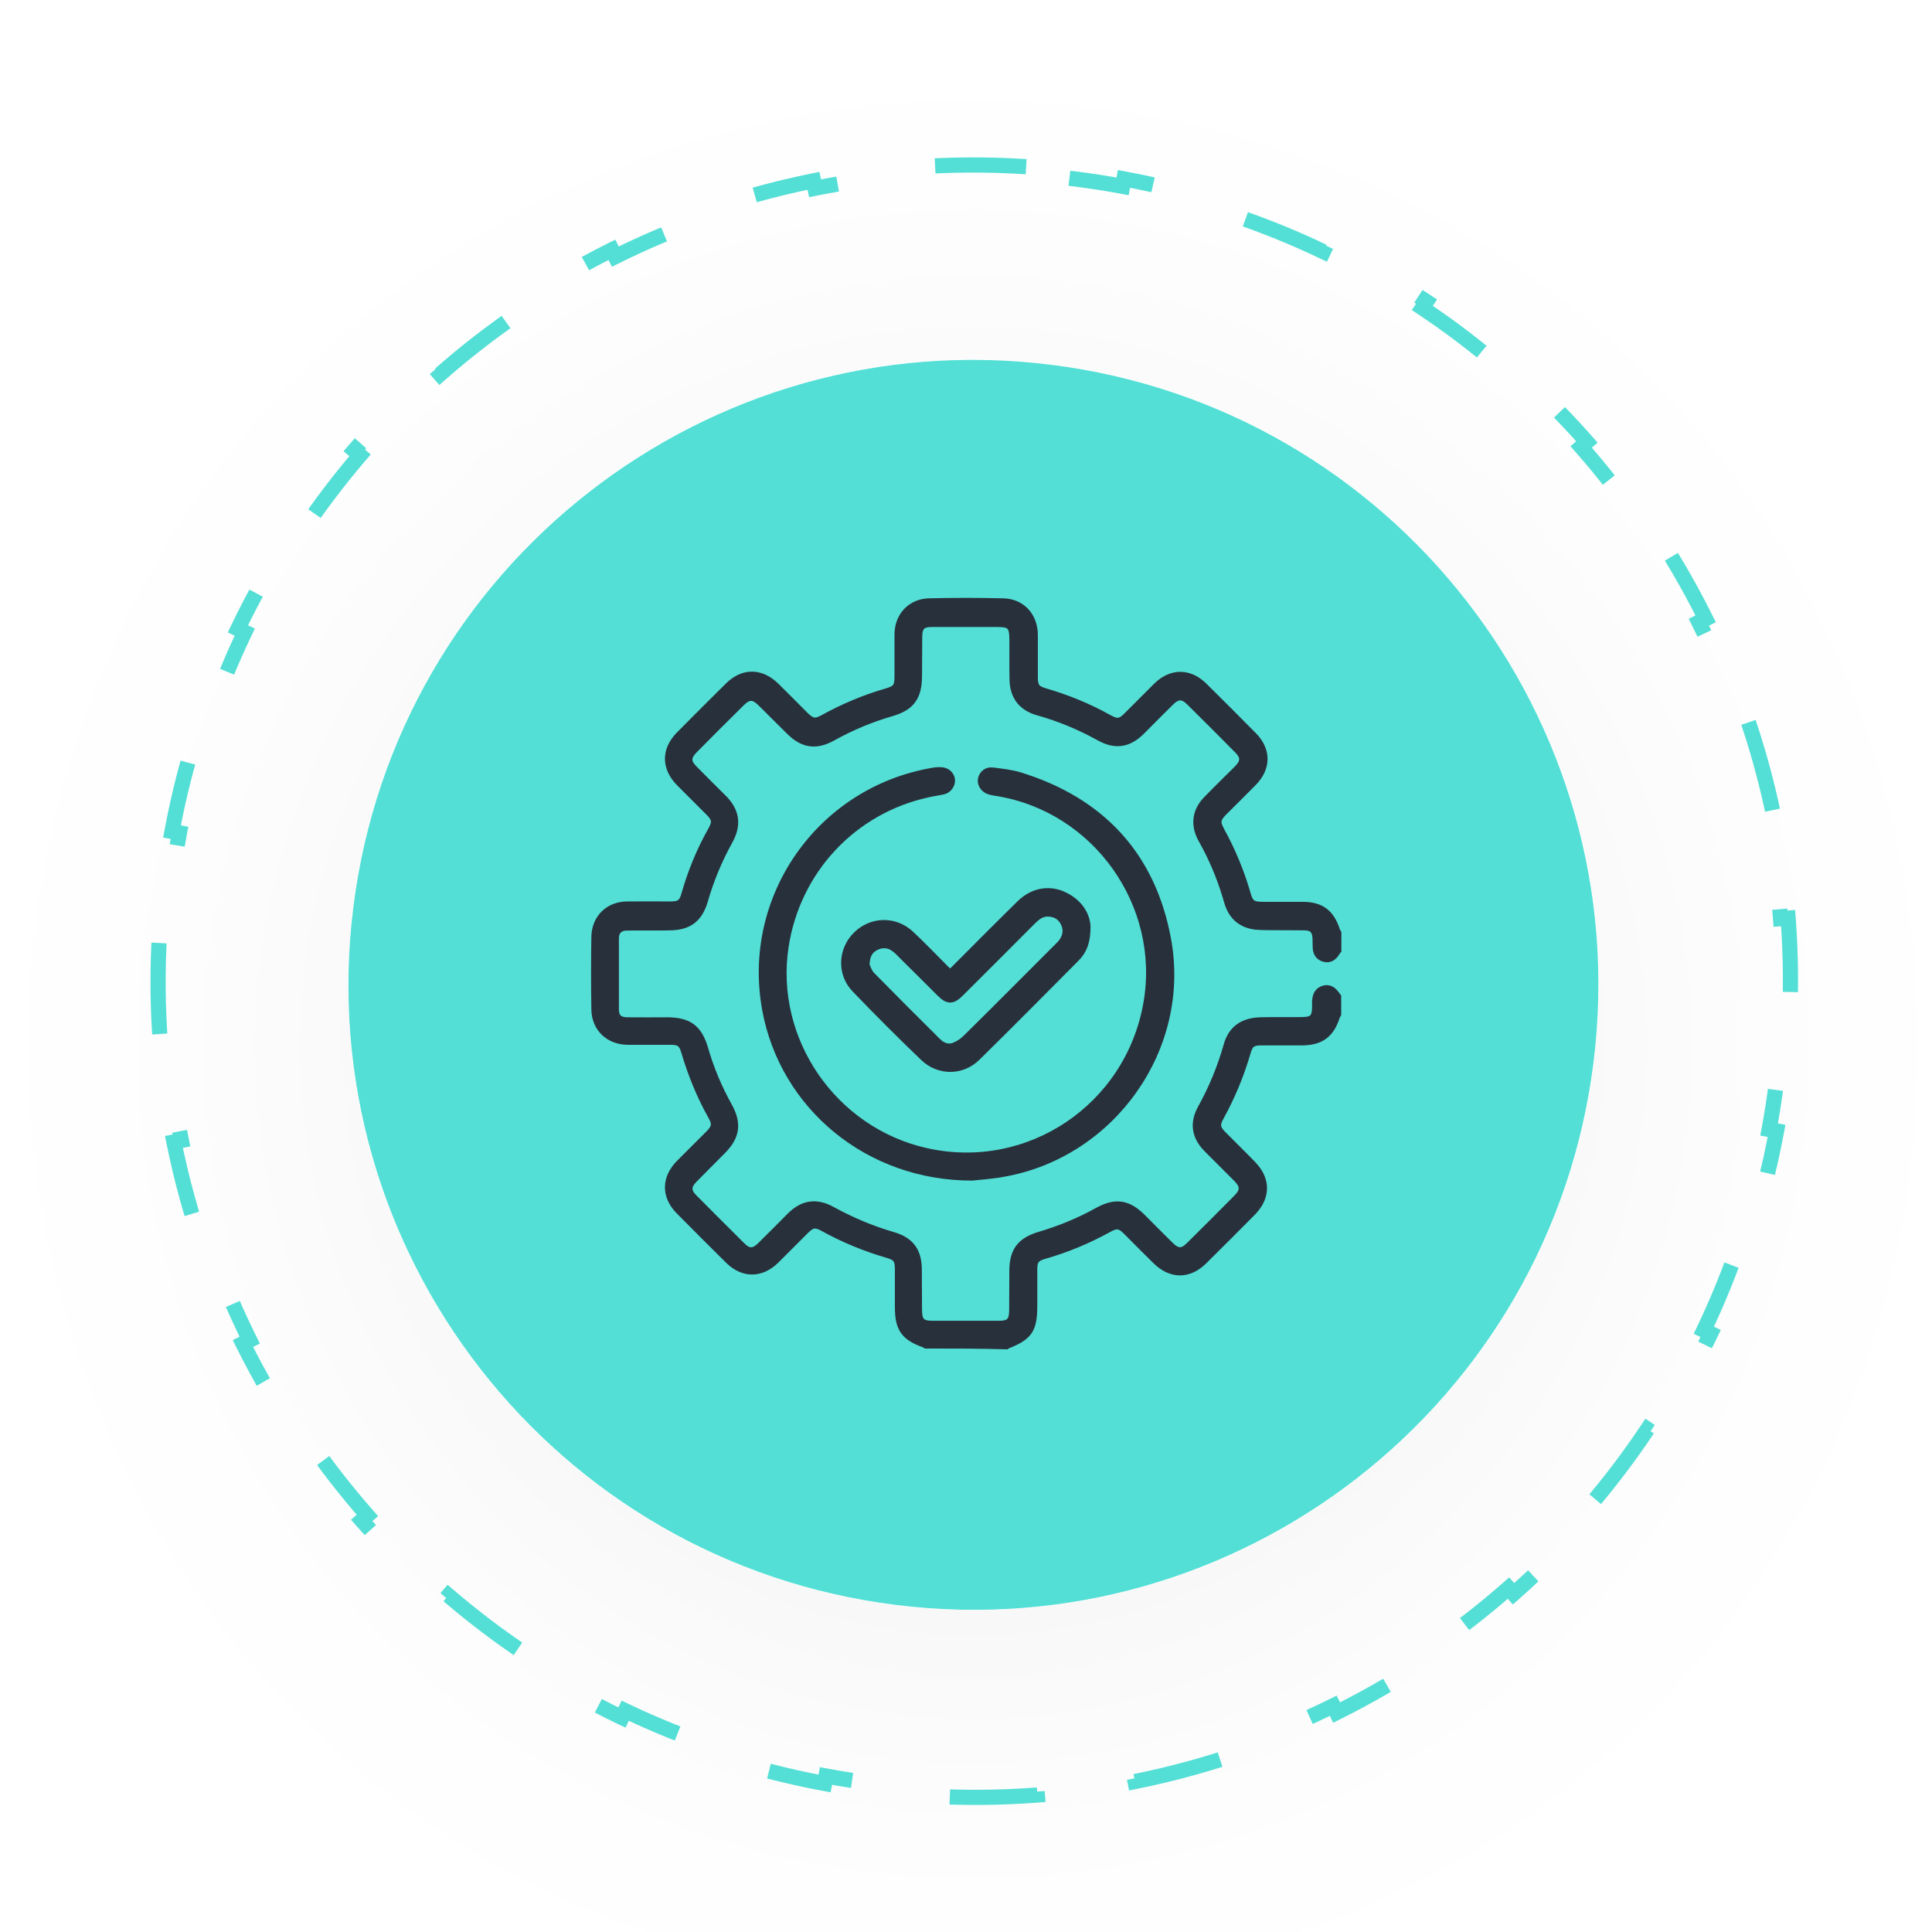
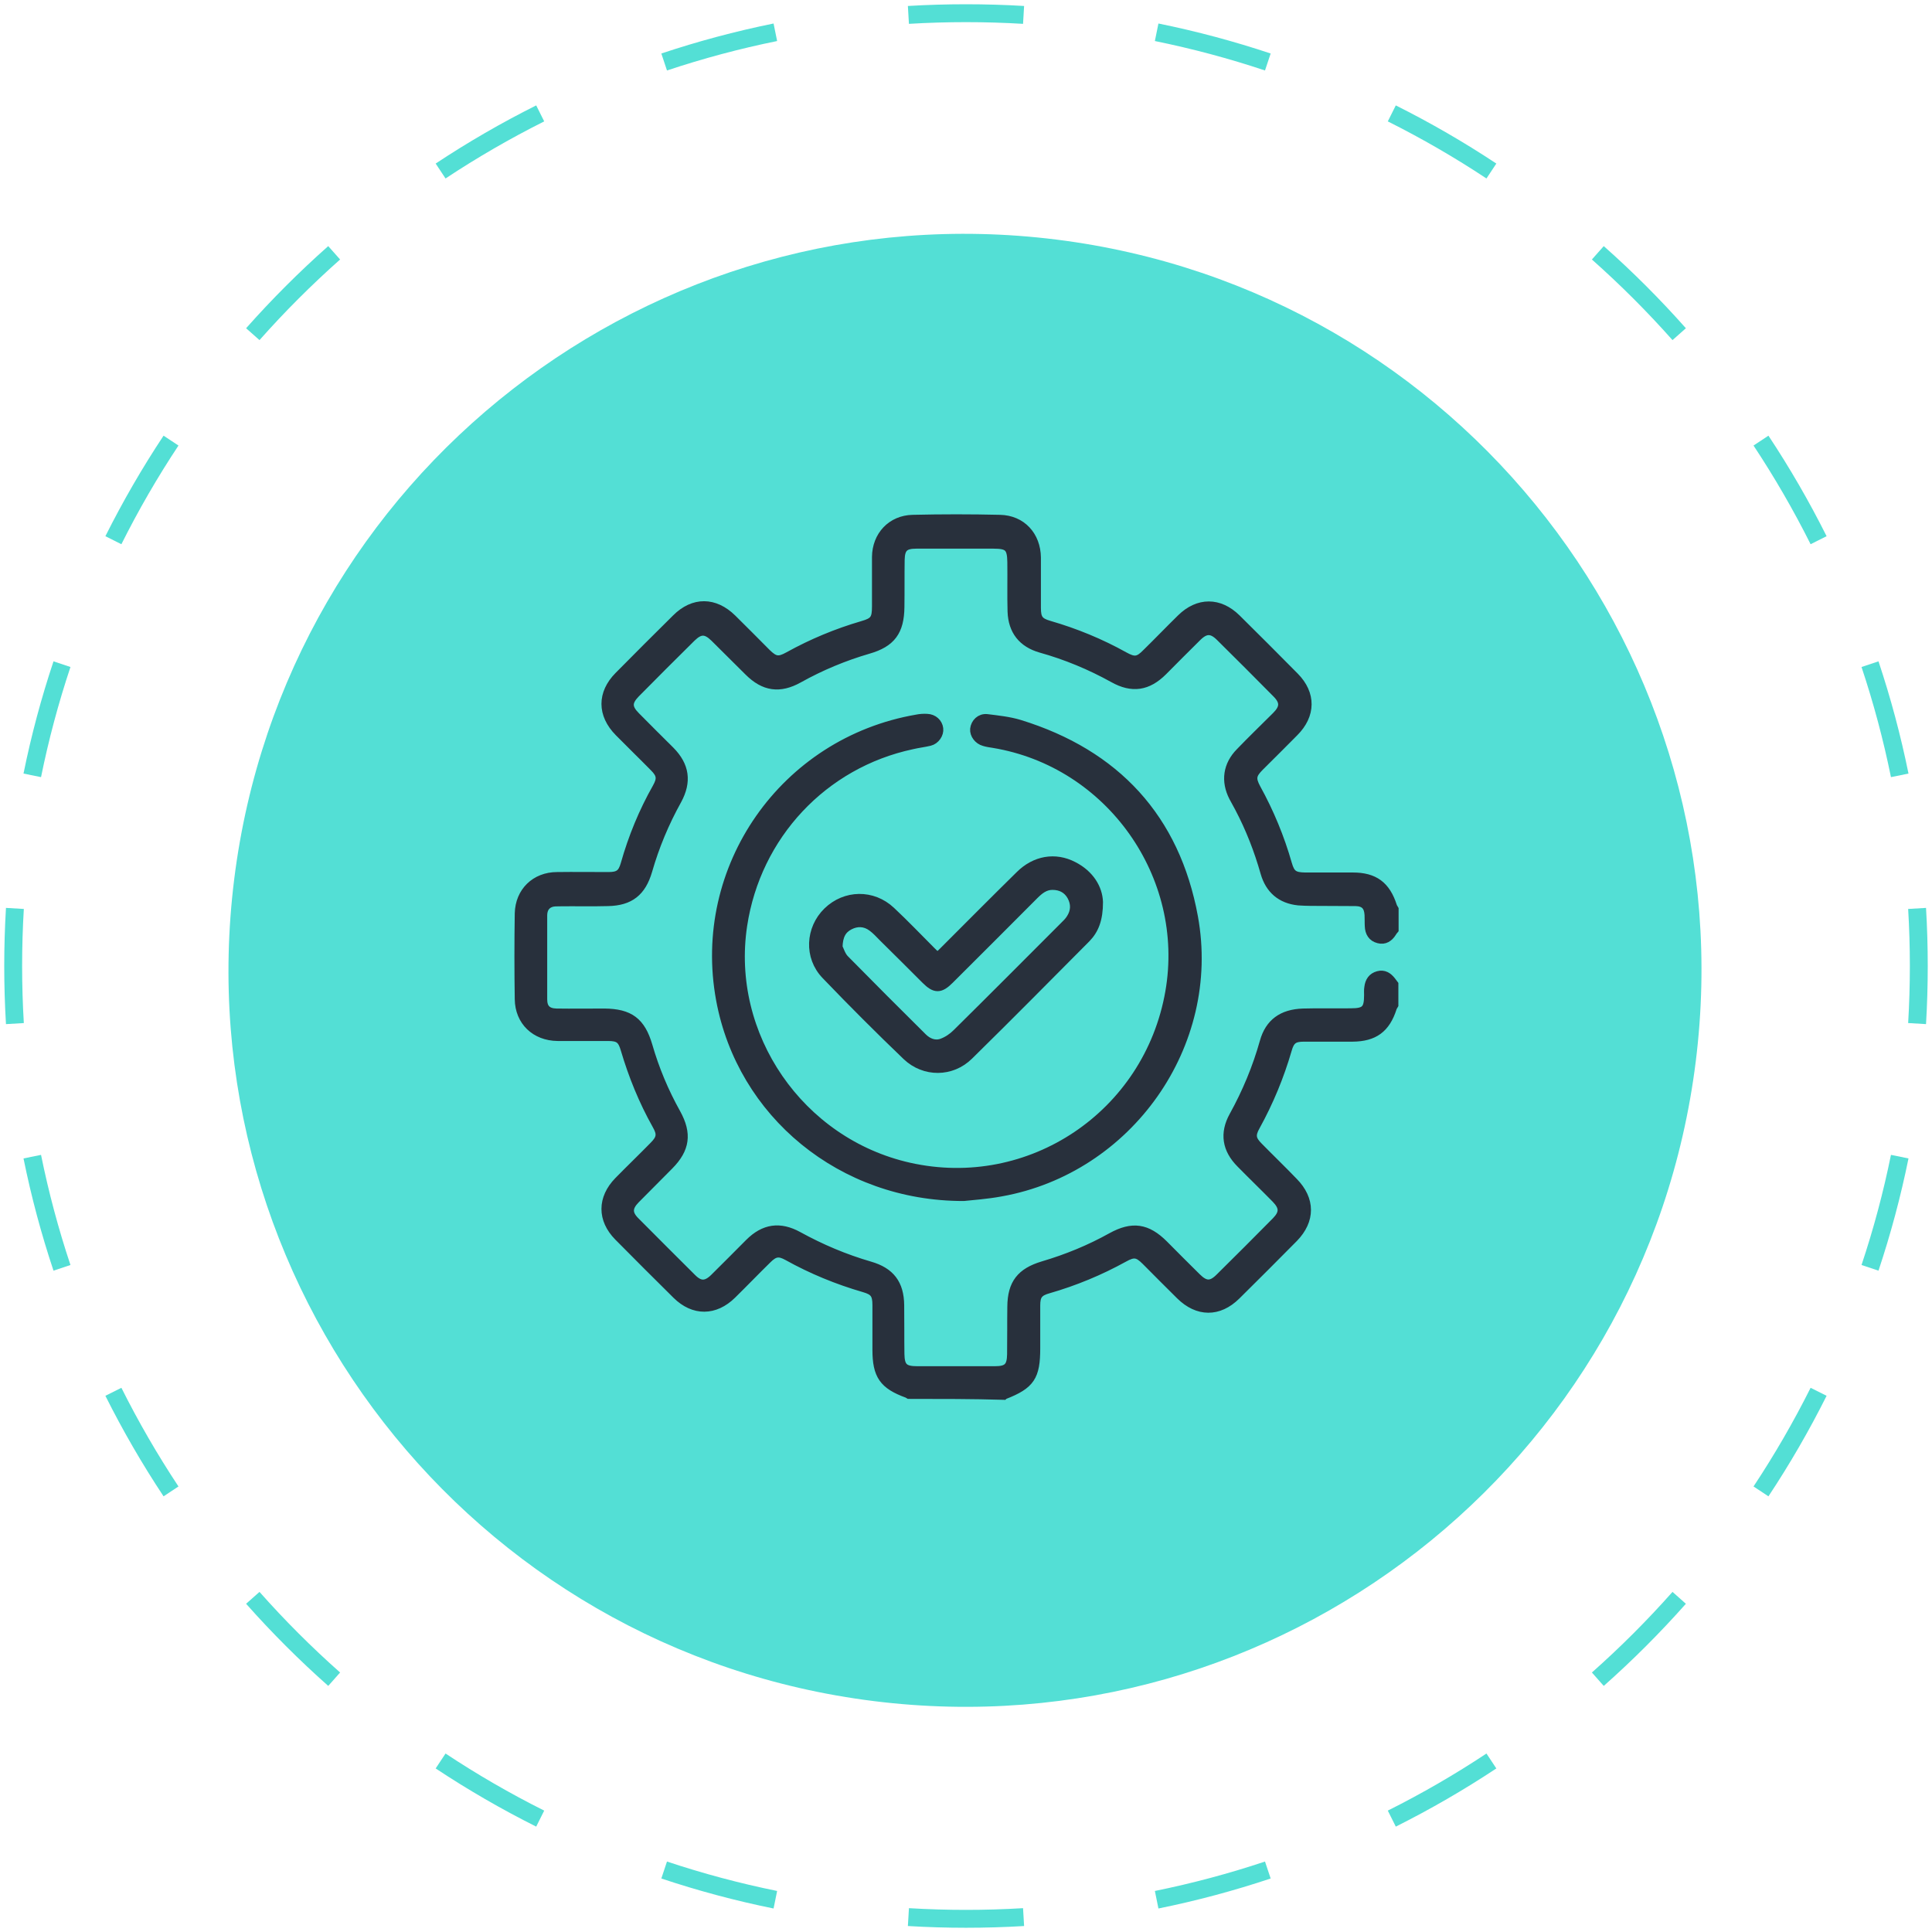
- <svg xmlns="http://www.w3.org/2000/svg" viewBox="0 0 140 140" fill="none">
-   <g transform="translate(-24 -18) scale(1.1)">
-     <g filter="url(#filter0_bd_1054_3547)">
-       <path d="M126.794 86.334C129.606 63.773 113.597 43.203 91.036 40.391C68.474 37.579 47.905 53.588 45.092 76.149C42.28 98.71 58.289 119.28 80.851 122.092C103.412 124.905 123.981 108.895 126.794 86.334Z" fill="#53DFD5" />
-     </g>
-     <path d="M82.806 104.949C82.78 104.936 82.755 104.911 82.729 104.898C81.389 104.413 81.019 103.877 81.019 102.448C81.019 101.619 81.019 100.789 81.019 99.96C81.019 99.347 80.879 99.156 80.305 98.99C78.812 98.556 77.383 97.969 76.03 97.217C75.545 96.949 75.29 96.987 74.882 97.395C74.218 98.046 73.58 98.71 72.917 99.36C71.96 100.304 70.786 100.317 69.829 99.373C68.745 98.301 67.66 97.217 66.575 96.119C65.631 95.162 65.644 93.989 66.575 93.031C67.226 92.368 67.89 91.73 68.54 91.067C68.962 90.645 69 90.39 68.706 89.88C67.954 88.54 67.379 87.124 66.945 85.656C66.78 85.082 66.588 84.942 65.989 84.942C65.044 84.942 64.1 84.942 63.169 84.942C61.931 84.929 61.038 84.087 61.025 82.849C60.999 81.254 60.999 79.659 61.025 78.064C61.05 76.852 61.931 75.998 63.143 75.998C64.1 75.985 65.057 75.998 66.014 75.998C66.588 75.998 66.792 75.844 66.945 75.308C67.367 73.816 67.954 72.386 68.719 71.034C69 70.536 68.962 70.281 68.566 69.886C67.915 69.222 67.252 68.584 66.601 67.921C65.631 66.938 65.631 65.764 66.588 64.794C67.647 63.723 68.719 62.651 69.804 61.579C70.773 60.609 71.947 60.622 72.93 61.592C73.58 62.23 74.218 62.881 74.856 63.519C75.303 63.952 75.533 63.991 76.081 63.684C77.395 62.957 78.774 62.383 80.215 61.962C80.879 61.77 80.994 61.605 80.994 60.903C80.994 59.984 80.994 59.053 80.994 58.134C81.007 56.947 81.836 56.054 83.022 56.029C84.643 55.99 86.276 55.99 87.897 56.029C89.109 56.054 89.925 56.947 89.938 58.172C89.938 59.117 89.938 60.048 89.938 60.992C89.938 61.592 90.079 61.783 90.653 61.949C92.107 62.37 93.511 62.944 94.838 63.684C95.412 64.003 95.642 63.978 96.101 63.506C96.752 62.868 97.377 62.217 98.028 61.579C98.985 60.635 100.159 60.635 101.116 61.579C102.2 62.651 103.285 63.736 104.369 64.833C105.314 65.79 105.301 66.964 104.344 67.921C103.706 68.571 103.055 69.209 102.417 69.847C101.971 70.294 101.932 70.524 102.226 71.072C102.966 72.412 103.553 73.828 103.974 75.308C104.14 75.883 104.331 76.01 104.943 76.023C105.837 76.023 106.73 76.023 107.623 76.023C108.822 76.023 109.473 76.508 109.843 77.656C109.856 77.72 109.907 77.771 109.932 77.822C109.932 78.205 109.932 78.588 109.932 78.97C109.894 79.022 109.843 79.06 109.818 79.124C109.639 79.404 109.397 79.57 109.065 79.481C108.708 79.391 108.554 79.124 108.542 78.766C108.529 78.562 108.542 78.345 108.529 78.141C108.503 77.656 108.287 77.414 107.789 77.401C106.947 77.388 106.105 77.401 105.25 77.388C105.033 77.388 104.803 77.376 104.586 77.363C103.604 77.261 102.979 76.712 102.711 75.781C102.353 74.517 101.881 73.305 101.269 72.144C101.167 71.953 101.052 71.749 100.95 71.557C100.49 70.664 100.618 69.771 101.32 69.056C101.983 68.367 102.672 67.704 103.349 67.028C103.808 66.568 103.821 66.211 103.361 65.751C102.315 64.692 101.269 63.646 100.21 62.6C99.75 62.141 99.393 62.141 98.934 62.587C98.283 63.225 97.645 63.876 97.007 64.514C96.152 65.369 95.284 65.496 94.238 64.909C92.95 64.195 91.597 63.633 90.181 63.238C89.16 62.944 88.611 62.255 88.573 61.184C88.547 60.265 88.573 59.333 88.56 58.415C88.547 57.585 88.369 57.419 87.527 57.419C86.098 57.419 84.656 57.419 83.227 57.419C82.55 57.419 82.334 57.624 82.321 58.3C82.308 59.18 82.321 60.048 82.308 60.928C82.295 62.281 81.823 62.932 80.534 63.302C79.182 63.697 77.893 64.233 76.656 64.922C75.584 65.522 74.716 65.394 73.848 64.527C73.21 63.901 72.585 63.263 71.947 62.638C71.462 62.166 71.131 62.166 70.646 62.638C69.599 63.672 68.566 64.705 67.532 65.751C67.06 66.236 67.06 66.568 67.545 67.053C68.183 67.704 68.834 68.342 69.472 68.98C70.288 69.809 70.416 70.689 69.855 71.723C69.153 72.986 68.604 74.3 68.209 75.678C67.864 76.852 67.213 77.376 65.989 77.401C65.082 77.427 64.177 77.401 63.258 77.414C63.105 77.414 62.926 77.414 62.786 77.465C62.467 77.58 62.339 77.848 62.339 78.179C62.339 79.736 62.339 81.305 62.339 82.862C62.339 83.373 62.582 83.615 63.105 83.628C63.998 83.641 64.891 83.628 65.784 83.628C67.188 83.641 67.826 84.113 68.221 85.452C68.604 86.779 69.127 88.03 69.804 89.242C70.429 90.377 70.314 91.22 69.408 92.138C68.783 92.776 68.145 93.401 67.52 94.04C67.086 94.486 67.073 94.843 67.507 95.277C68.566 96.336 69.625 97.408 70.684 98.454C71.118 98.888 71.475 98.888 71.922 98.454C72.585 97.804 73.236 97.14 73.887 96.489C74.716 95.66 75.596 95.532 76.617 96.094C77.893 96.796 79.22 97.357 80.624 97.765C81.772 98.097 82.282 98.773 82.295 99.96C82.308 100.866 82.295 101.785 82.308 102.691C82.321 103.418 82.525 103.622 83.265 103.622C84.719 103.622 86.161 103.622 87.616 103.622C88.318 103.622 88.535 103.418 88.547 102.716C88.56 101.823 88.547 100.93 88.56 100.037C88.573 98.761 89.071 98.123 90.308 97.753C91.648 97.357 92.924 96.834 94.136 96.158C95.297 95.52 96.114 95.635 97.058 96.579C97.671 97.191 98.27 97.804 98.883 98.403C99.368 98.888 99.712 98.901 100.184 98.429C101.243 97.382 102.289 96.336 103.336 95.277C103.782 94.818 103.782 94.473 103.323 94.001C102.672 93.338 102.009 92.7 101.358 92.036C100.567 91.245 100.427 90.352 100.963 89.382C101.69 88.068 102.264 86.69 102.672 85.235C102.966 84.189 103.68 83.666 104.841 83.628C105.735 83.602 106.628 83.628 107.521 83.615C108.325 83.615 108.503 83.424 108.503 82.632C108.503 82.492 108.491 82.339 108.516 82.199C108.554 81.867 108.708 81.624 109.039 81.535C109.358 81.446 109.588 81.599 109.779 81.841C109.83 81.905 109.869 81.969 109.92 82.033C109.92 82.415 109.92 82.798 109.92 83.181C109.894 83.232 109.843 83.283 109.83 83.347C109.46 84.495 108.81 84.967 107.61 84.98C106.704 84.98 105.798 84.98 104.88 84.98C104.318 84.98 104.114 85.133 103.961 85.682C103.527 87.175 102.94 88.591 102.187 89.956C101.907 90.454 101.958 90.709 102.353 91.105C103.004 91.768 103.668 92.406 104.306 93.07C105.275 94.052 105.275 95.213 104.318 96.196C103.259 97.268 102.187 98.34 101.103 99.411C100.12 100.381 98.959 100.368 97.977 99.398C97.326 98.761 96.688 98.11 96.05 97.472C95.603 97.025 95.374 97 94.825 97.306C93.485 98.046 92.069 98.633 90.602 99.054C90.053 99.207 89.9 99.411 89.9 99.973C89.9 100.764 89.9 101.568 89.9 102.359C89.9 103.954 89.606 104.4 88.139 104.974C88.126 104.974 88.114 104.987 88.101 105C86.378 104.949 84.592 104.949 82.806 104.949Z" fill="#28303C" stroke="#28303C" stroke-width="0.5" />
-     <path d="M85.869 93.886C79.043 93.899 73.454 89.242 72.28 82.888C70.915 75.513 75.84 68.469 83.253 67.193C83.445 67.155 83.636 67.142 83.828 67.155C84.172 67.168 84.44 67.41 84.478 67.729C84.516 68.023 84.287 68.367 83.968 68.444C83.649 68.52 83.304 68.559 82.985 68.635C78.022 69.694 74.283 73.688 73.518 78.728C72.586 84.891 76.695 90.862 82.82 92.24C89.582 93.759 96.192 89.319 97.391 82.454C98.527 75.947 94.048 69.63 87.528 68.559C87.349 68.533 87.183 68.508 87.017 68.457C86.686 68.367 86.456 68.048 86.481 67.755C86.52 67.41 86.8 67.13 87.171 67.168C87.783 67.244 88.408 67.308 88.995 67.487C94.367 69.146 97.71 72.744 98.718 78.269C100.019 85.401 95.082 92.355 87.962 93.631C87.145 93.784 86.316 93.835 85.869 93.886Z" fill="#28303C" stroke="#28303C" stroke-width="0.5" />
-     <path d="M93.409 77.427C93.409 78.383 93.179 78.971 92.719 79.443C90.538 81.637 88.368 83.832 86.161 86.001C85.191 86.958 83.686 86.971 82.691 86.026C81.147 84.546 79.641 83.041 78.161 81.497C77.191 80.489 77.28 78.919 78.263 77.963C79.258 76.993 80.776 76.967 81.797 77.924C82.576 78.651 83.316 79.43 84.069 80.183C84.4 80.514 84.413 80.514 84.745 80.183C86.161 78.766 87.577 77.337 89.007 75.934C89.861 75.079 90.984 74.887 91.992 75.411C92.924 75.883 93.383 76.674 93.409 77.427ZM78.85 79.953C78.926 80.093 79.016 80.425 79.22 80.629C80.662 82.097 82.116 83.551 83.571 84.993C83.864 85.287 84.26 85.452 84.668 85.299C84.974 85.184 85.255 84.993 85.485 84.763C87.488 82.786 89.479 80.782 91.469 78.792C91.609 78.651 91.75 78.524 91.852 78.358C92.12 77.95 92.133 77.516 91.903 77.095C91.673 76.686 91.303 76.495 90.831 76.495C90.397 76.495 90.091 76.75 89.81 77.031C88.241 78.613 86.659 80.183 85.076 81.765C84.553 82.288 84.273 82.288 83.749 81.765C82.958 80.974 82.167 80.183 81.376 79.404C81.172 79.2 80.981 78.983 80.751 78.817C80.356 78.524 79.909 78.511 79.488 78.728C79.067 78.945 78.863 79.302 78.85 79.953Z" fill="#28303C" stroke="#28303C" stroke-width="0.5" />
-     <path d="M89.415 27.345C86.861 27.18 84.332 27.198 81.843 27.388L81.881 27.887C79.724 28.052 77.597 28.347 75.508 28.766L75.41 28.276C72.916 28.777 70.478 29.452 68.109 30.289L68.276 30.761C66.246 31.478 64.269 32.317 62.353 33.268L62.13 32.82C59.863 33.946 57.681 35.229 55.601 36.657L55.883 37.069C54.114 38.283 52.419 39.603 50.807 41.02L50.477 40.645C48.583 42.311 46.803 44.111 45.155 46.033L45.535 46.358C44.142 47.982 42.843 49.693 41.649 51.484L41.233 51.207C39.84 53.297 38.587 55.496 37.49 57.79L37.941 58.006C37.022 59.927 36.213 61.917 35.523 63.968L35.049 63.808C34.254 66.175 33.615 68.621 33.148 71.138L33.64 71.229C33.445 72.278 33.28 73.339 33.147 74.411C33.013 75.484 32.912 76.553 32.843 77.617L32.344 77.585C32.179 80.139 32.198 82.668 32.388 85.157L32.886 85.119C33.051 87.276 33.347 89.403 33.766 91.492L33.276 91.59C33.777 94.084 34.452 96.522 35.289 98.891L35.761 98.724C36.478 100.753 37.317 102.731 38.268 104.647L37.82 104.869C38.946 107.137 40.229 109.319 41.657 111.399L42.069 111.117C43.283 112.886 44.603 114.582 46.02 116.193L45.645 116.523C47.311 118.418 49.111 120.197 51.033 121.845L51.358 121.466C52.982 122.858 54.693 124.157 56.484 125.351L56.207 125.767C58.297 127.16 60.496 128.413 62.79 129.51L63.006 129.059C64.927 129.978 66.917 130.787 68.968 131.477L68.808 131.951C71.175 132.746 73.621 133.385 76.138 133.852L76.229 133.36C77.278 133.555 78.339 133.72 79.411 133.853C80.484 133.987 81.553 134.088 82.617 134.157L82.585 134.656C85.139 134.82 87.668 134.802 90.157 134.612L90.119 134.114C92.276 133.949 94.403 133.653 96.492 133.234L96.59 133.724C99.084 133.223 101.522 132.548 103.891 131.711L103.724 131.239C105.753 130.522 107.731 129.683 109.647 128.732L109.869 129.18C112.137 128.054 114.319 126.771 116.399 125.343L116.117 124.931C117.886 123.717 119.582 122.397 121.193 120.98L121.523 121.356C123.418 119.689 125.197 117.889 126.845 115.967L126.466 115.642C127.858 114.018 129.156 112.307 130.351 110.515L130.767 110.793C132.16 108.703 133.413 106.504 134.51 104.21L134.059 103.994C134.978 102.073 135.787 100.083 136.477 98.032L136.951 98.192C137.746 95.825 138.385 93.379 138.852 90.862L138.36 90.771C138.555 89.722 138.72 88.661 138.853 87.589C138.987 86.516 139.088 85.447 139.157 84.383L139.656 84.415C139.82 81.861 139.802 79.332 139.612 76.843L139.114 76.881C138.949 74.724 138.653 72.597 138.234 70.508L138.724 70.41C138.223 67.916 137.548 65.478 136.711 63.109L136.239 63.276C135.522 61.246 134.683 59.269 133.732 57.353L134.18 57.131C133.054 54.863 131.771 52.681 130.343 50.601L129.931 50.883C128.717 49.114 127.397 47.419 125.98 45.807L126.356 45.477C124.689 43.583 122.889 41.803 120.967 40.155L120.642 40.535C119.018 39.142 117.307 37.843 115.515 36.649L115.793 36.233C113.703 34.84 111.504 33.587 109.21 32.49L108.994 32.941C107.073 32.022 105.083 31.213 103.032 30.523L103.192 30.049C100.825 29.254 98.379 28.615 95.862 28.148L95.771 28.64C94.722 28.445 93.661 28.28 92.589 28.147C91.516 28.013 90.447 27.912 89.383 27.843L89.415 27.345Z" stroke="#53DFD5" stroke-dasharray="6 7" />
-   </g>
-   <defs>
-     <filter id="filter0_bd_1054_3547" x="-5.228" y="-9.929" width="182.342" height="182.342" filterUnits="userSpaceOnUse" color-interpolation-filters="sRGB">
-       <feFlood flood-opacity="0" result="BackgroundImageFix" />
-       <feGaussianBlur in="BackgroundImageFix" stdDeviation="25" />
-       <feComposite in2="SourceAlpha" operator="in" result="effect1_backgroundBlur_1054_3547" />
-       <feColorMatrix in="SourceAlpha" type="matrix" values="0 0 0 0 0 0 0 0 0 0 0 0 0 0 0 0 0 0 127 0" result="hardAlpha" />
-       <feOffset dy="4" />
-       <feGaussianBlur stdDeviation="22" />
-       <feComposite in2="hardAlpha" operator="out" />
-       <feColorMatrix type="matrix" values="0 0 0 0 0 0 0 0 0 0 0 0 0 0 0 0 0 0 0.05 0" />
-       <feBlend mode="normal" in2="effect1_backgroundBlur_1054_3547" result="effect2_dropShadow_1054_3547" />
-       <feBlend mode="normal" in="SourceGraphic" in2="effect2_dropShadow_1054_3547" result="shape" />
-     </filter>
-   </defs>
+ <svg xmlns="http://www.w3.org/2000/svg" width="108" height="108" viewBox="0 0 108 108" fill="none">
+   <path d="M94.794 59.334C97.606 36.773 81.597 16.204 59.036 13.391C36.474 10.579 15.905 26.588 13.092 49.15C10.28 71.711 26.29 92.28 48.851 95.093C71.412 97.905 91.981 81.896 94.794 59.334Z" fill="#53DFD5" />
+   <path d="M50.806 77.949C50.78 77.936 50.755 77.911 50.729 77.898C49.389 77.413 49.019 76.877 49.019 75.448C49.019 74.619 49.019 73.79 49.019 72.96C49.019 72.348 48.879 72.156 48.305 71.99C46.812 71.557 45.383 70.97 44.03 70.217C43.545 69.949 43.29 69.987 42.882 70.395C42.218 71.046 41.58 71.71 40.917 72.361C39.96 73.305 38.786 73.317 37.829 72.373C36.745 71.302 35.66 70.217 34.575 69.12C33.631 68.163 33.644 66.989 34.575 66.032C35.226 65.368 35.89 64.73 36.54 64.067C36.962 63.646 37 63.391 36.706 62.88C35.953 61.54 35.379 60.124 34.945 58.657C34.78 58.083 34.588 57.942 33.989 57.942C33.044 57.942 32.1 57.942 31.169 57.942C29.931 57.929 29.038 57.087 29.025 55.85C29 54.255 29 52.66 29.025 51.065C29.05 49.853 29.931 48.998 31.143 48.998C32.1 48.985 33.057 48.998 34.014 48.998C34.588 48.998 34.792 48.845 34.945 48.309C35.367 46.816 35.953 45.387 36.719 44.034C37 43.537 36.962 43.281 36.566 42.886C35.915 42.222 35.252 41.584 34.601 40.921C33.631 39.938 33.631 38.764 34.588 37.795C35.647 36.723 36.719 35.651 37.804 34.579C38.773 33.61 39.947 33.622 40.93 34.592C41.58 35.23 42.218 35.881 42.856 36.519C43.303 36.953 43.533 36.991 44.081 36.685C45.395 35.957 46.774 35.383 48.215 34.962C48.879 34.771 48.994 34.605 48.994 33.903C48.994 32.984 48.994 32.053 48.994 31.134C49.007 29.948 49.836 29.055 51.023 29.029C52.643 28.991 54.276 28.991 55.897 29.029C57.109 29.055 57.925 29.948 57.938 31.173C57.938 32.117 57.938 33.048 57.938 33.992C57.938 34.592 58.079 34.783 58.653 34.949C60.107 35.37 61.511 35.945 62.838 36.685C63.412 37.004 63.642 36.978 64.101 36.506C64.752 35.868 65.377 35.217 66.028 34.579C66.985 33.635 68.159 33.635 69.116 34.579C70.2 35.651 71.285 36.736 72.369 37.833C73.314 38.79 73.301 39.964 72.344 40.921C71.706 41.572 71.055 42.21 70.417 42.848C69.971 43.294 69.932 43.524 70.226 44.072C70.966 45.412 71.553 46.829 71.974 48.309C72.14 48.883 72.331 49.011 72.944 49.023C73.837 49.023 74.73 49.023 75.623 49.023C76.822 49.023 77.473 49.508 77.843 50.657C77.856 50.72 77.907 50.771 77.933 50.822C77.933 51.205 77.933 51.588 77.933 51.971C77.894 52.022 77.843 52.06 77.818 52.124C77.639 52.404 77.397 52.57 77.065 52.481C76.708 52.392 76.555 52.124 76.542 51.767C76.529 51.562 76.542 51.346 76.529 51.141C76.503 50.657 76.287 50.414 75.789 50.401C74.947 50.389 74.105 50.401 73.25 50.389C73.033 50.389 72.803 50.376 72.586 50.363C71.604 50.261 70.978 49.712 70.711 48.781C70.353 47.518 69.881 46.305 69.269 45.144C69.167 44.953 69.052 44.749 68.95 44.557C68.49 43.664 68.618 42.771 69.32 42.056C69.983 41.367 70.672 40.704 71.349 40.028C71.808 39.568 71.821 39.211 71.361 38.752C70.315 37.693 69.269 36.646 68.21 35.6C67.75 35.141 67.393 35.141 66.934 35.587C66.283 36.225 65.645 36.876 65.007 37.514C64.152 38.369 63.285 38.497 62.238 37.91C60.95 37.195 59.597 36.634 58.181 36.238C57.16 35.945 56.611 35.256 56.573 34.184C56.547 33.265 56.573 32.334 56.56 31.415C56.547 30.586 56.369 30.42 55.527 30.42C54.098 30.42 52.656 30.42 51.227 30.42C50.55 30.42 50.334 30.624 50.321 31.3C50.308 32.181 50.321 33.048 50.308 33.929C50.295 35.281 49.823 35.932 48.534 36.302C47.182 36.697 45.893 37.233 44.656 37.922C43.584 38.522 42.716 38.395 41.848 37.527C41.21 36.902 40.585 36.264 39.947 35.638C39.462 35.166 39.131 35.166 38.646 35.638C37.599 36.672 36.566 37.706 35.532 38.752C35.06 39.237 35.06 39.568 35.545 40.053C36.183 40.704 36.834 41.342 37.472 41.98C38.288 42.809 38.416 43.69 37.855 44.723C37.153 45.986 36.604 47.301 36.209 48.679C35.864 49.853 35.213 50.376 33.989 50.401C33.083 50.427 32.177 50.401 31.258 50.414C31.105 50.414 30.926 50.414 30.786 50.465C30.467 50.58 30.339 50.848 30.339 51.18C30.339 52.736 30.339 54.306 30.339 55.862C30.339 56.373 30.582 56.615 31.105 56.628C31.998 56.641 32.891 56.628 33.784 56.628C35.188 56.641 35.826 57.113 36.221 58.453C36.604 59.78 37.127 61.03 37.804 62.242C38.429 63.378 38.314 64.22 37.408 65.139C36.783 65.777 36.145 66.402 35.52 67.04C35.086 67.486 35.073 67.844 35.507 68.277C36.566 69.337 37.625 70.408 38.684 71.455C39.118 71.888 39.475 71.888 39.922 71.455C40.585 70.804 41.236 70.14 41.887 69.49C42.716 68.66 43.596 68.533 44.617 69.094C45.893 69.796 47.22 70.357 48.624 70.766C49.772 71.097 50.282 71.774 50.295 72.96C50.308 73.866 50.295 74.785 50.308 75.691C50.321 76.418 50.525 76.622 51.265 76.622C52.719 76.622 54.161 76.622 55.616 76.622C56.318 76.622 56.535 76.418 56.547 75.716C56.56 74.823 56.547 73.93 56.56 73.037C56.573 71.761 57.071 71.123 58.308 70.753C59.648 70.357 60.924 69.834 62.136 69.158C63.297 68.52 64.114 68.635 65.058 69.579C65.671 70.191 66.27 70.804 66.883 71.403C67.368 71.888 67.712 71.901 68.184 71.429C69.243 70.383 70.29 69.337 71.336 68.277C71.782 67.818 71.782 67.474 71.323 67.001C70.672 66.338 70.009 65.7 69.358 65.037C68.567 64.245 68.427 63.352 68.963 62.383C69.69 61.068 70.264 59.69 70.672 58.236C70.966 57.189 71.68 56.666 72.841 56.628C73.735 56.602 74.628 56.628 75.521 56.615C76.325 56.615 76.503 56.424 76.503 55.633C76.503 55.492 76.491 55.339 76.516 55.199C76.555 54.867 76.708 54.625 77.039 54.535C77.358 54.446 77.588 54.599 77.779 54.842C77.83 54.905 77.869 54.969 77.92 55.033C77.92 55.416 77.92 55.799 77.92 56.181C77.894 56.232 77.843 56.283 77.83 56.347C77.46 57.496 76.81 57.968 75.61 57.98C74.704 57.98 73.798 57.98 72.88 57.98C72.318 57.98 72.114 58.134 71.961 58.682C71.527 60.175 70.94 61.591 70.187 62.957C69.907 63.454 69.958 63.709 70.353 64.105C71.004 64.769 71.668 65.406 72.305 66.07C73.275 67.052 73.275 68.214 72.318 69.196C71.259 70.268 70.187 71.34 69.103 72.412C68.12 73.381 66.959 73.368 65.977 72.399C65.326 71.761 64.688 71.11 64.05 70.472C63.603 70.025 63.374 70 62.825 70.306C61.485 71.046 60.069 71.633 58.602 72.054C58.053 72.207 57.9 72.412 57.9 72.973C57.9 73.764 57.9 74.568 57.9 75.359C57.9 76.954 57.606 77.4 56.139 77.975C56.126 77.975 56.114 77.987 56.101 78C54.378 77.949 52.592 77.949 50.806 77.949Z" fill="#28303C" stroke="#28303C" stroke-width="0.5" />
+   <path d="M53.869 66.887C47.043 66.9 41.454 62.242 40.28 55.888C38.915 48.513 43.84 41.47 51.253 40.194C51.445 40.155 51.636 40.143 51.828 40.155C52.172 40.168 52.44 40.411 52.478 40.73C52.517 41.023 52.287 41.368 51.968 41.444C51.649 41.521 51.304 41.559 50.985 41.636C46.022 42.695 42.283 46.688 41.518 51.728C40.586 57.891 44.695 63.863 50.819 65.241C57.582 66.759 64.192 62.319 65.391 55.454C66.527 48.947 62.048 42.631 55.528 41.559C55.349 41.533 55.183 41.508 55.017 41.457C54.686 41.368 54.456 41.049 54.481 40.755C54.52 40.411 54.8 40.13 55.17 40.168C55.783 40.245 56.408 40.309 56.995 40.487C62.367 42.146 65.71 45.744 66.718 51.269C68.019 58.402 63.081 65.356 55.962 66.632C55.145 66.785 54.316 66.836 53.869 66.887Z" fill="#28303C" stroke="#28303C" stroke-width="0.5" />
+   <path d="M61.408 50.427C61.408 51.384 61.178 51.971 60.719 52.443C58.537 54.638 56.368 56.832 54.161 59.001C53.191 59.958 51.685 59.971 50.69 59.027C49.146 57.547 47.641 56.041 46.16 54.497C45.191 53.489 45.28 51.92 46.262 50.963C47.258 49.993 48.776 49.968 49.797 50.925C50.575 51.652 51.315 52.43 52.068 53.183C52.4 53.515 52.413 53.515 52.744 53.183C54.161 51.767 55.577 50.338 57.006 48.934C57.861 48.079 58.984 47.888 59.992 48.411C60.923 48.883 61.383 49.674 61.408 50.427ZM46.849 52.953C46.926 53.094 47.015 53.425 47.219 53.63C48.661 55.097 50.116 56.551 51.57 57.993C51.864 58.287 52.259 58.453 52.668 58.3C52.974 58.185 53.255 57.993 53.484 57.764C55.488 55.786 57.478 53.783 59.469 51.792C59.609 51.652 59.749 51.524 59.851 51.358C60.119 50.95 60.132 50.516 59.902 50.095C59.673 49.687 59.303 49.495 58.831 49.495C58.397 49.495 58.091 49.751 57.81 50.031C56.24 51.614 54.658 53.183 53.076 54.765C52.553 55.288 52.272 55.288 51.749 54.765C50.958 53.974 50.167 53.183 49.376 52.405C49.172 52.2 48.98 51.984 48.751 51.818C48.355 51.524 47.908 51.511 47.487 51.728C47.066 51.945 46.862 52.303 46.849 52.953Z" fill="#28303C" stroke="#28303C" stroke-width="0.5" />
+   <path fill-rule="evenodd" clip-rule="evenodd" d="M57.248 0.334L57.189 1.333C56.134 1.27 55.071 1.238 54 1.238C52.929 1.238 51.865 1.27 50.81 1.333L50.751 0.334C51.826 0.27 52.909 0.238 54 0.238C55.09 0.238 56.174 0.27 57.248 0.334ZM43.243 1.314L43.442 2.294C41.342 2.721 39.287 3.272 37.285 3.94L36.969 2.991C39.008 2.311 41.102 1.749 43.243 1.314ZM29.974 5.892C28.03 6.865 26.154 7.951 24.354 9.143L24.906 9.977C26.673 8.807 28.514 7.741 30.421 6.786L29.974 5.892ZM18.348 13.758L19.012 14.506C17.421 15.917 15.916 17.422 14.506 19.012L13.757 18.349C15.194 16.728 16.728 15.195 18.348 13.758ZM9.143 24.354L9.977 24.906C8.806 26.673 7.74 28.515 6.786 30.422L5.891 29.974C6.864 28.031 7.951 26.154 9.143 24.354ZM2.991 36.969L3.939 37.286C3.271 39.287 2.72 41.342 2.294 43.442L1.314 43.243C1.748 41.103 2.31 39.009 2.991 36.969ZM0.334 50.752L1.332 50.811C1.269 51.866 1.237 52.929 1.237 54C1.237 55.071 1.269 56.135 1.332 57.19L0.334 57.249C0.27 56.174 0.237 55.091 0.237 54C0.237 52.91 0.27 51.826 0.334 50.752ZM1.314 64.757L2.294 64.558C2.72 66.659 3.271 68.713 3.939 70.715L2.991 71.031C2.31 68.992 1.748 66.897 1.314 64.757ZM5.891 78.026L6.786 77.579C7.74 79.486 8.807 81.327 9.977 83.094L9.143 83.646C7.951 81.846 6.864 79.97 5.891 78.026ZM13.757 89.652L14.506 88.988C15.916 90.579 17.421 92.084 19.012 93.494L18.349 94.243C16.728 92.806 15.194 91.272 13.757 89.652ZM24.354 98.857L24.906 98.023C26.673 99.194 28.514 100.26 30.421 101.214L29.974 102.109C28.03 101.136 26.154 100.049 24.354 98.857ZM36.969 105.009L37.285 104.061C39.287 104.729 41.342 105.28 43.442 105.706L43.243 106.686C41.102 106.252 39.008 105.69 36.969 105.009ZM50.751 107.666C51.826 107.73 52.909 107.763 54 107.763C55.09 107.763 56.174 107.73 57.248 107.666L57.189 106.668C56.134 106.731 55.071 106.763 54 106.763C52.929 106.763 51.865 106.731 50.811 106.668L50.751 107.666ZM64.757 106.686L64.558 105.706C66.658 105.28 68.713 104.729 70.714 104.061L71.031 105.009C68.991 105.69 66.897 106.252 64.757 106.686ZM78.026 102.109L77.579 101.214C79.486 100.26 81.327 99.194 83.094 98.023L83.646 98.857C81.846 100.049 79.969 101.136 78.026 102.109ZM89.651 94.243L88.988 93.494C90.578 92.084 92.083 90.579 93.494 88.988L94.242 89.652C92.805 91.272 91.272 92.806 89.651 94.243ZM98.857 83.646L98.023 83.094C99.193 81.327 100.259 79.486 101.214 77.579L102.108 78.026C101.135 79.97 100.049 81.846 98.857 83.646ZM105.009 71.031L104.06 70.715C104.728 68.713 105.279 66.659 105.706 64.558L106.686 64.757C106.251 66.897 105.689 68.992 105.009 71.031ZM107.666 57.249L106.667 57.189C106.73 56.135 106.762 55.071 106.762 54C106.762 52.929 106.73 51.866 106.667 50.811L107.666 50.752C107.73 51.826 107.762 52.91 107.762 54C107.762 55.091 107.73 56.174 107.666 57.249ZM106.686 43.243L105.706 43.442C105.279 41.342 104.728 39.287 104.06 37.286L105.009 36.969C105.689 39.009 106.251 41.103 106.686 43.243ZM102.108 29.974C101.135 28.031 100.049 26.154 98.857 24.354L98.023 24.906C99.193 26.673 100.259 28.515 101.214 30.422L102.108 29.974ZM94.242 18.349L93.494 19.012C92.083 17.422 90.578 15.917 88.988 14.506L89.651 13.758C91.272 15.195 92.805 16.728 94.242 18.349ZM83.646 9.143L83.094 9.977C81.327 8.807 79.486 7.741 77.579 6.786L78.026 5.892C79.969 6.864 81.846 7.951 83.646 9.143ZM71.031 2.991L70.714 3.94C68.713 3.272 66.658 2.721 64.558 2.294L64.757 1.314C66.897 1.749 68.991 2.311 71.031 2.991Z" fill="#53DFD5" />
</svg>
